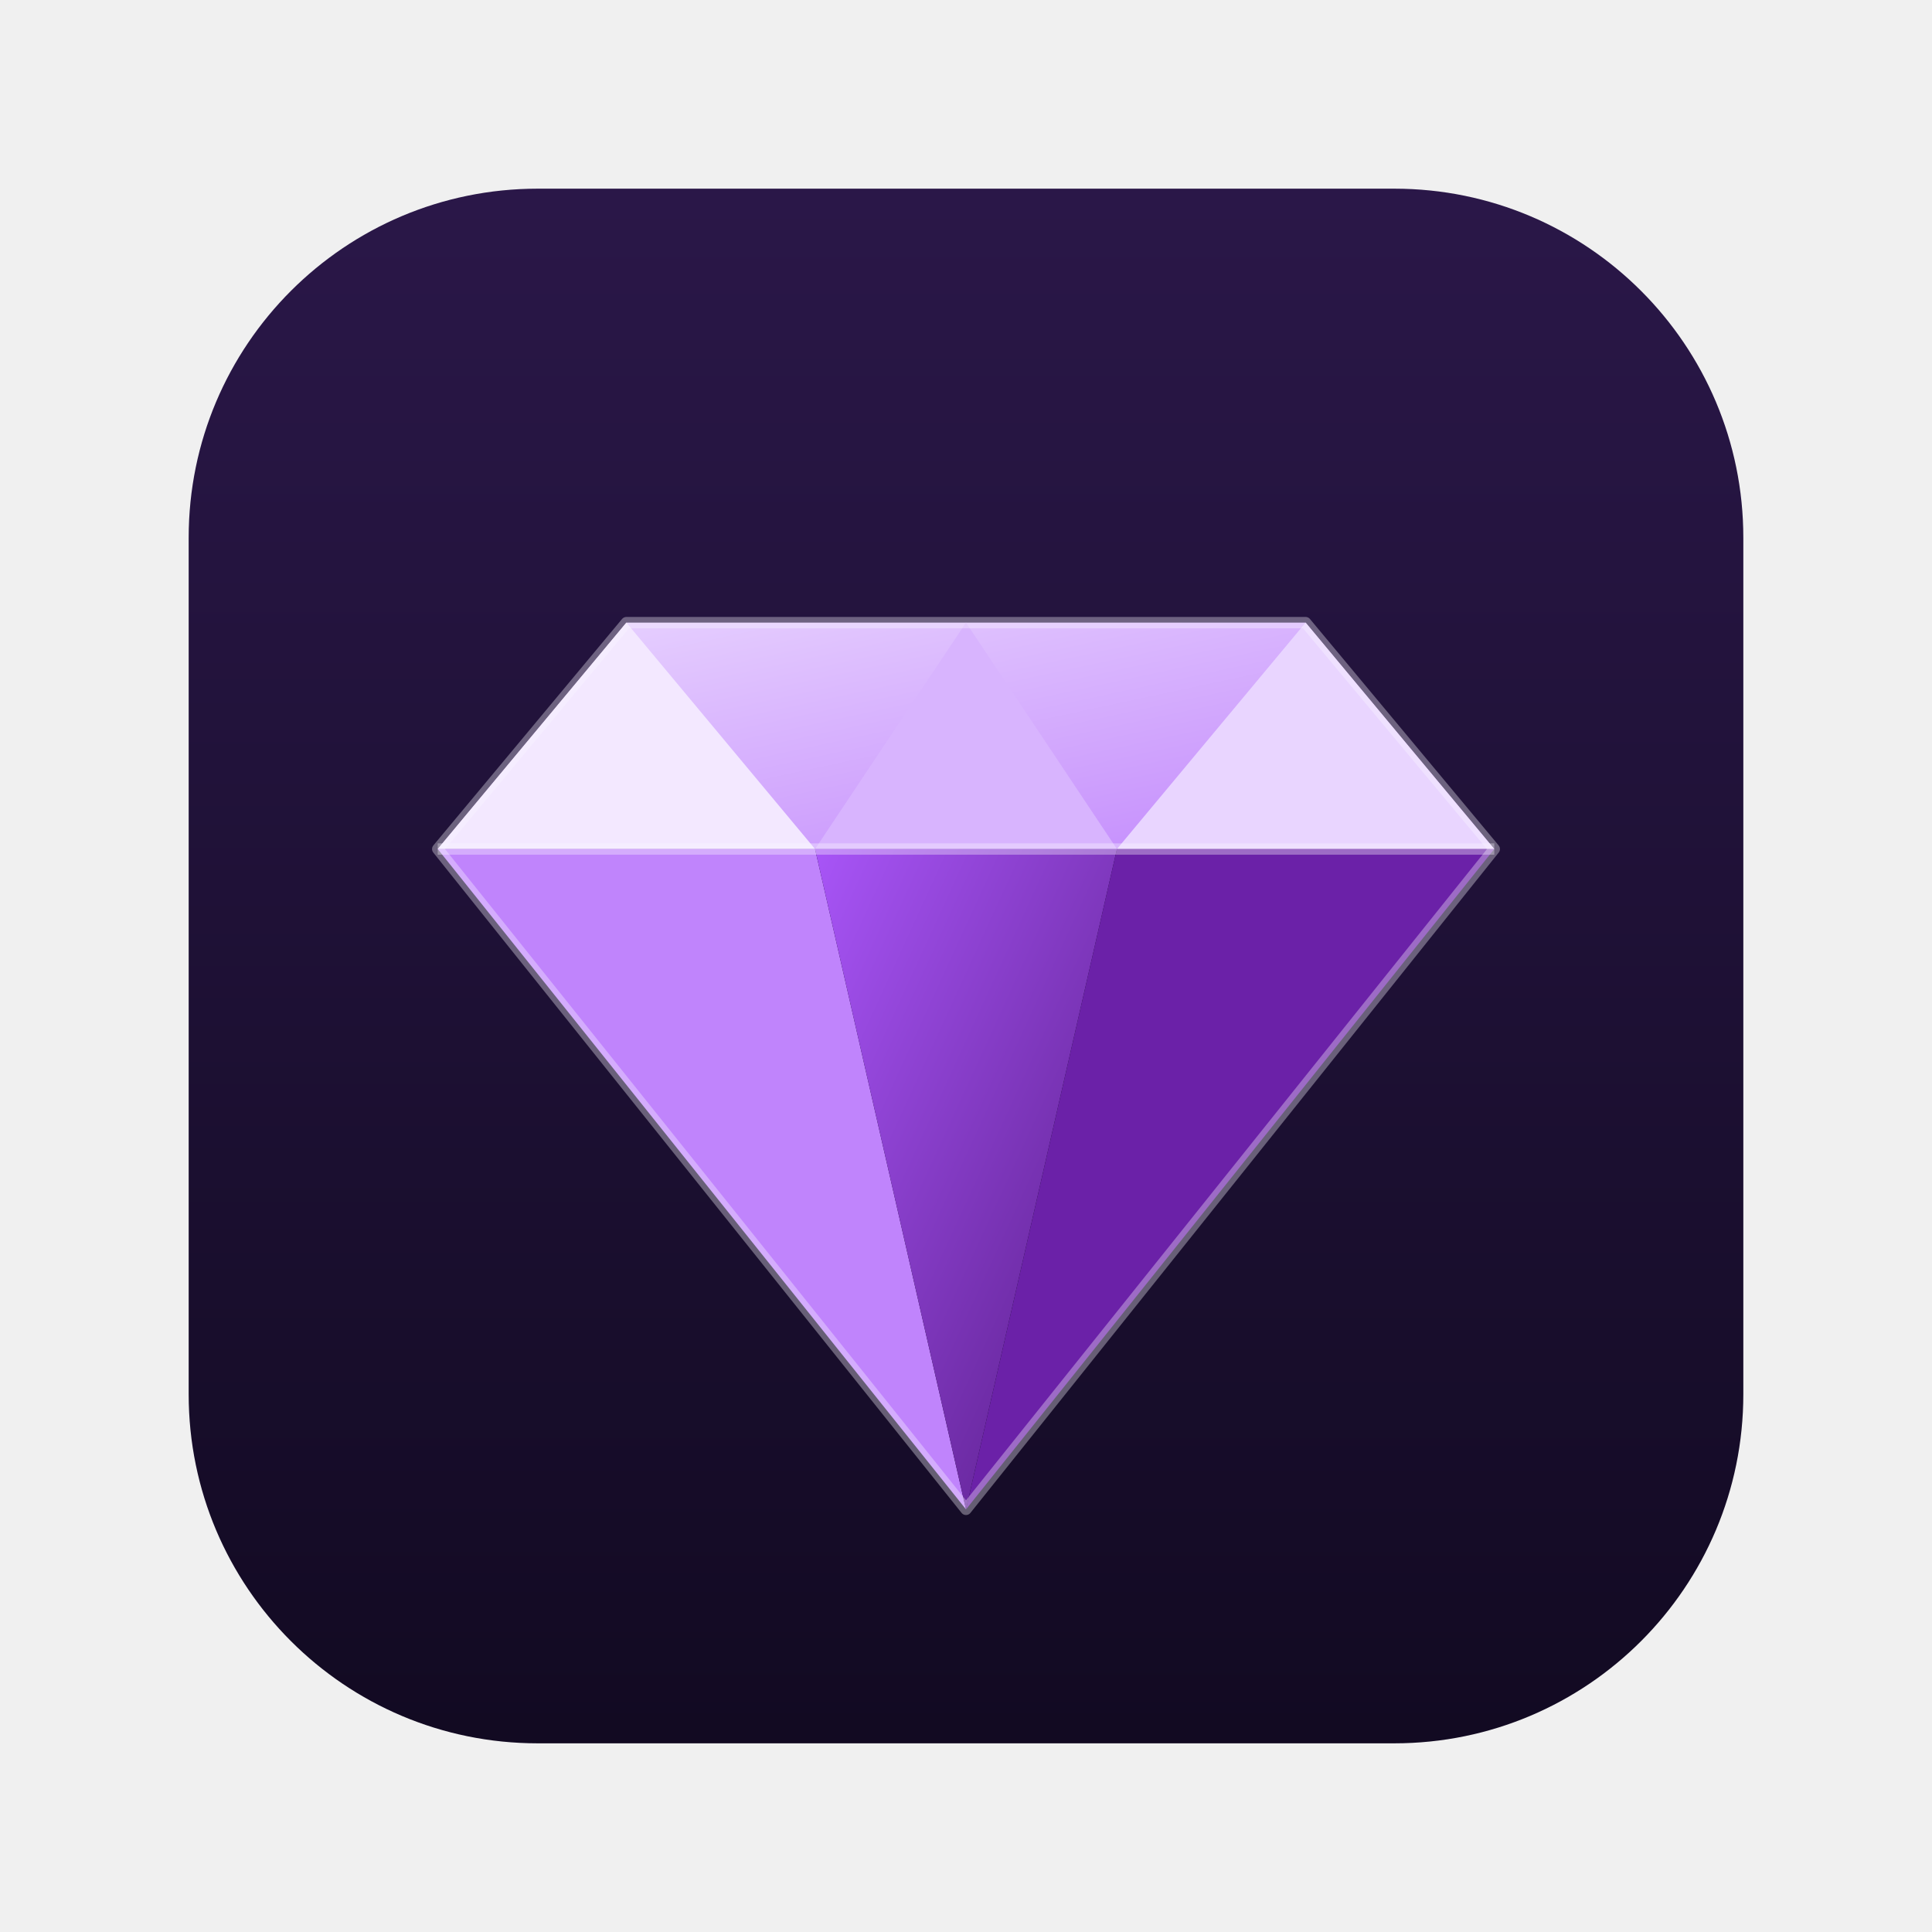
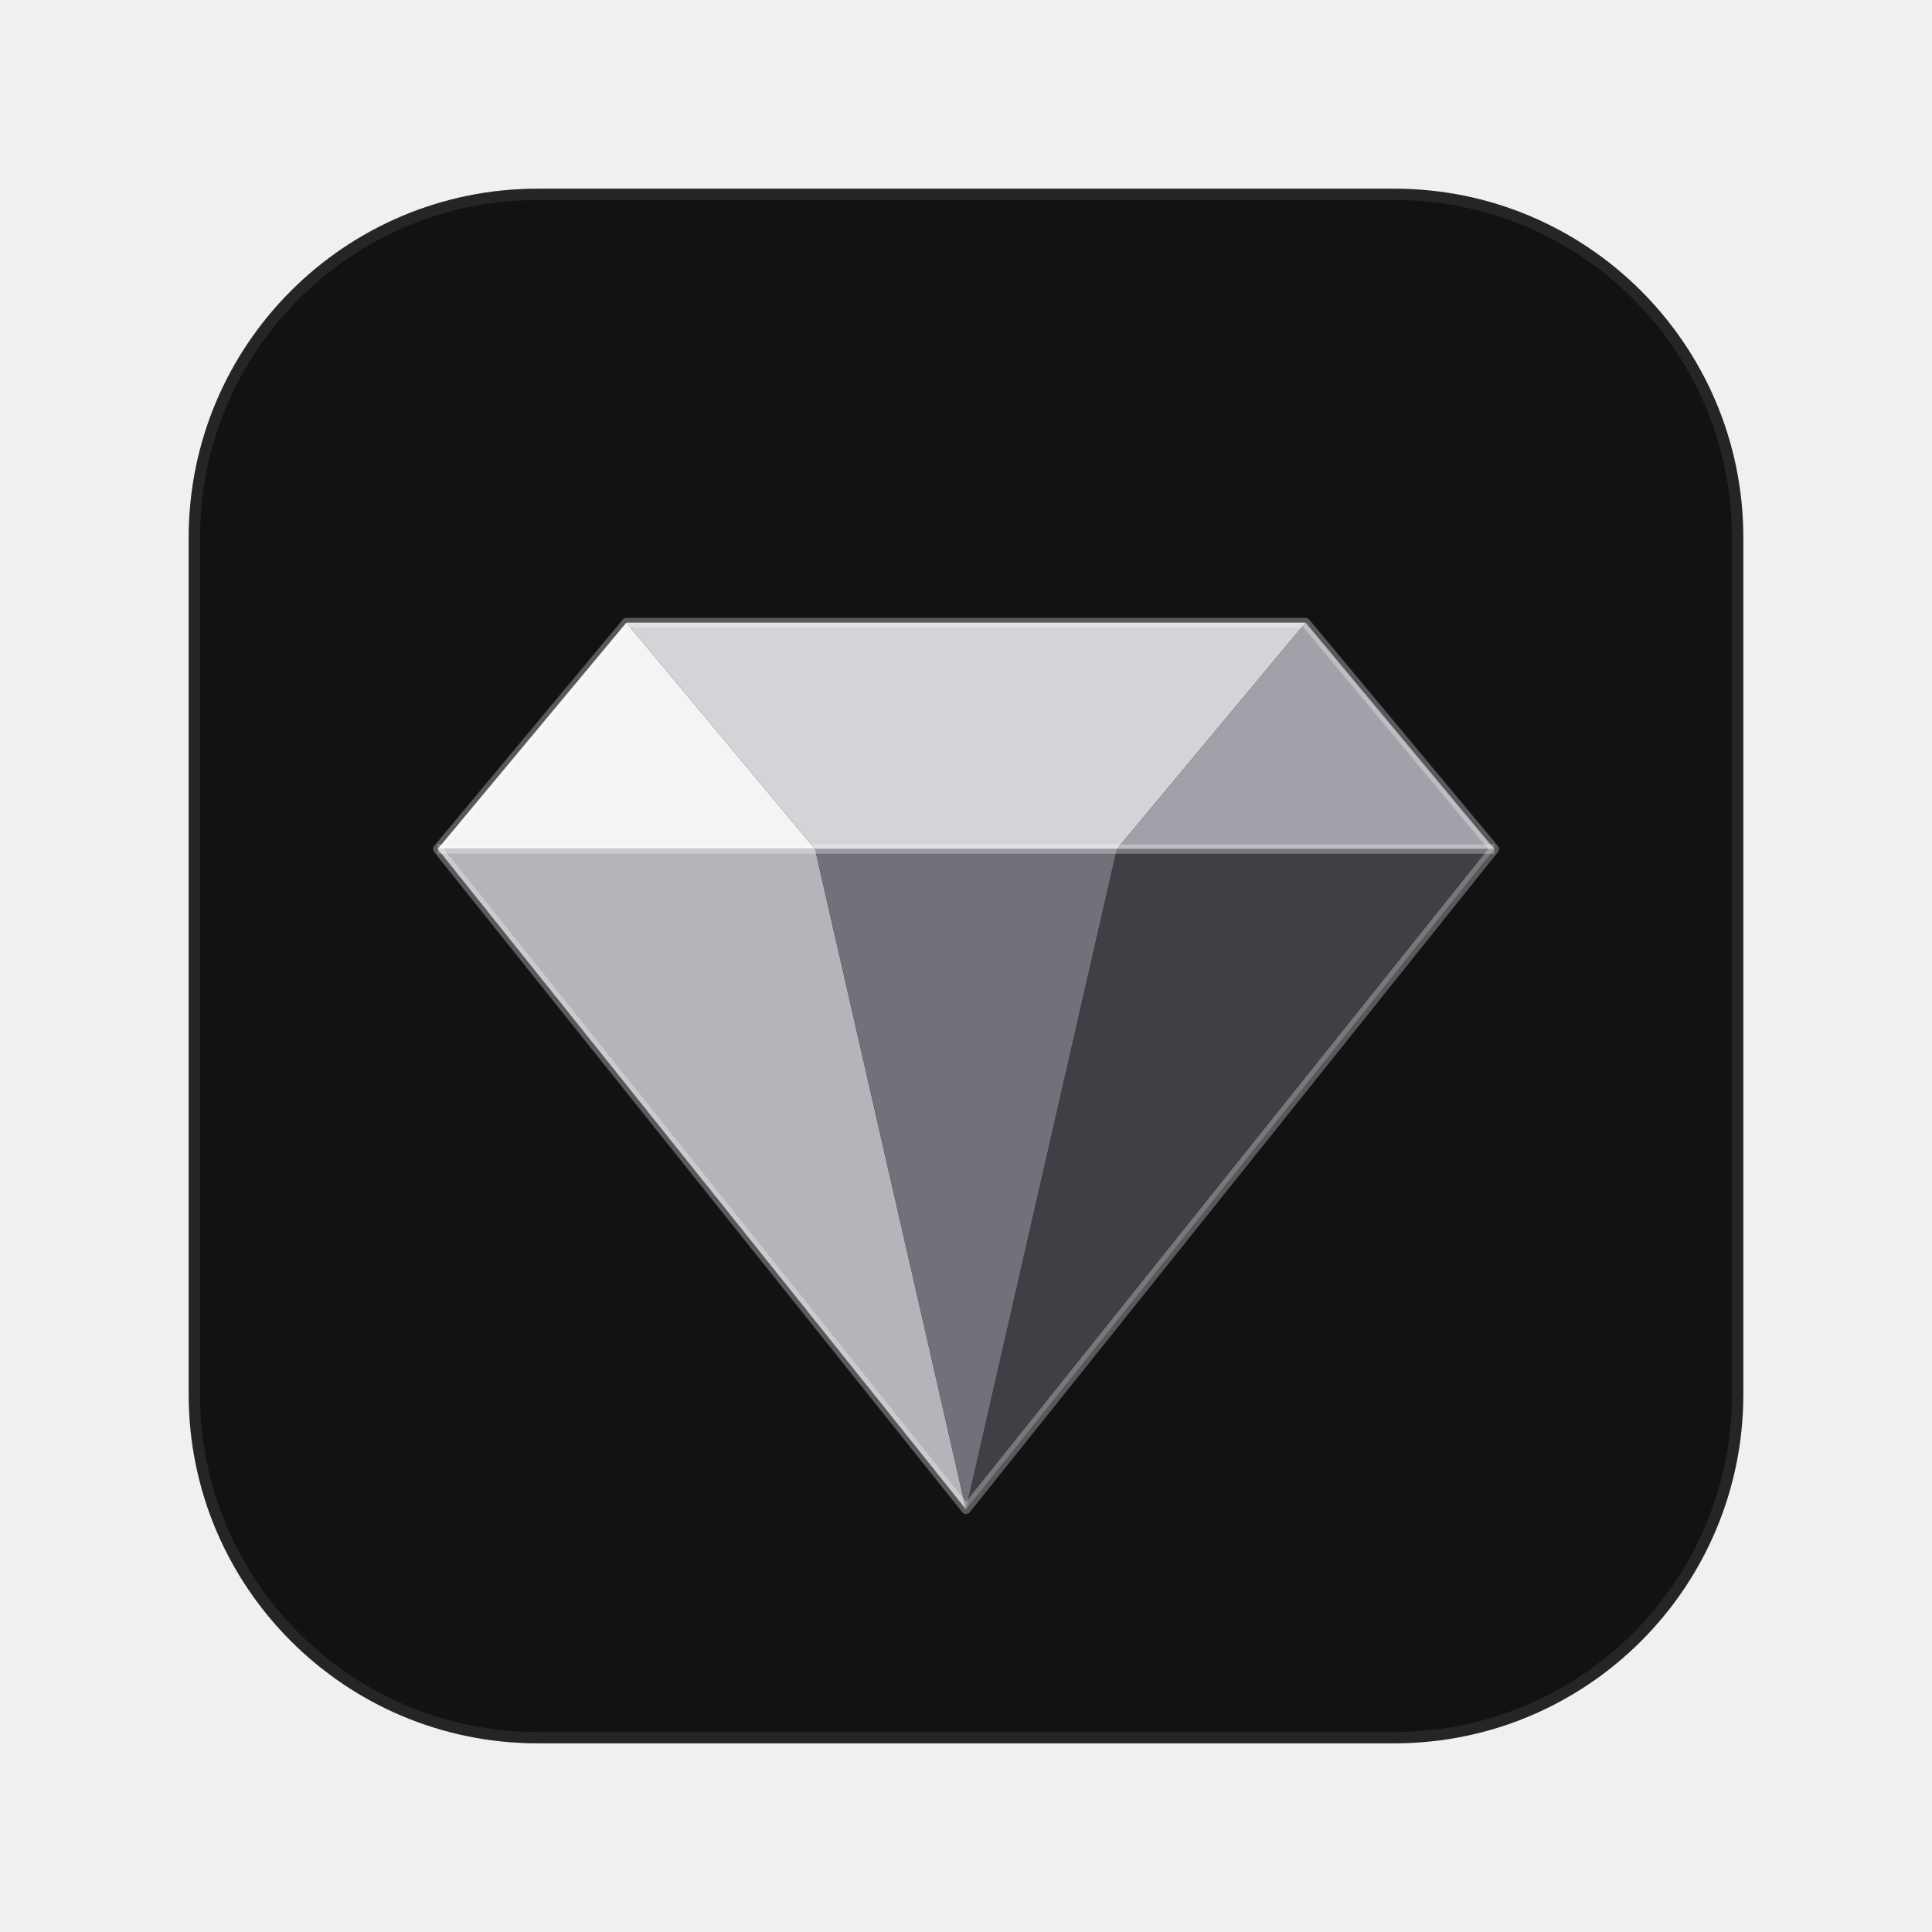
<svg xmlns="http://www.w3.org/2000/svg" width="1024" height="1024" viewBox="0 0 1024 1024">
-   <defs>
-     <linearGradient id="bg" x1="0" y1="0" x2="0" y2="1">
-       <stop offset="0" stop-color="#2a1748" />
-       <stop offset="1" stop-color="#120a22" />
-     </linearGradient>
-     <linearGradient id="crown" x1="0" y1="0" x2="1" y2="1">
-       <stop offset="0" stop-color="#e9d5ff" />
-       <stop offset="1" stop-color="#c084fc" />
-     </linearGradient>
-     <linearGradient id="pavilion" x1="0" y1="0" x2="1" y2="1">
-       <stop offset="0" stop-color="#a855f7" />
-       <stop offset="1" stop-color="#581c87" />
-     </linearGradient>
-   </defs>
-   <rect x="100" y="100" width="824" height="824" rx="185" fill="url(#bg)" />
-   <polygon points="332,330 692,330 792,450 232,450" fill="url(#crown)" />
-   <polygon points="332,330 432,450 232,450" fill="#f3e8ff" />
-   <polygon points="512,330 432,450 592,450" fill="#d8b4fe" />
-   <polygon points="692,330 592,450 792,450" fill="#e9d5ff" />
-   <polygon points="232,450 432,450 512,800" fill="#c084fc" />
-   <polygon points="432,450 592,450 512,800" fill="url(#pavilion)" />
-   <polygon points="592,450 792,450 512,800" fill="#6b21a8" />
-   <polygon points="332,330 692,330 792,450 512,800 232,450" fill="none" stroke="#faf5ff" stroke-opacity="0.35" stroke-width="6" stroke-linejoin="round" />
-   <line x1="232" y1="450" x2="792" y2="450" stroke="#faf5ff" stroke-opacity="0.35" stroke-width="6" />
+   <rect x="100" y="100" width="824" height="824" rx="185" fill="#121214" />
+   <rect x="103" y="103" width="818" height="818" rx="182" fill="none" stroke="#ffffff" stroke-opacity="0.08" stroke-width="6" />
+   <polygon points="332,330 692,330 592,450 432,450" fill="#d4d4d8" />
+   <polygon points="332,330 432,450 232,450" fill="#f4f4f5" />
+   <polygon points="692,330 592,450 792,450" fill="#a1a1aa" />
+   <polygon points="232,450 432,450 512,800" fill="#b4b4bb" />
+   <polygon points="432,450 592,450 512,800" fill="#71717a" />
+   <polygon points="592,450 792,450 512,800" fill="#3f3f46" />
+   <polygon points="332,330 692,330 792,450 512,800 232,450" fill="none" stroke="#ffffff" stroke-opacity="0.3" stroke-width="5" stroke-linejoin="round" />
+   <line x1="232" y1="450" x2="792" y2="450" stroke="#ffffff" stroke-opacity="0.3" stroke-width="5" />
</svg>
